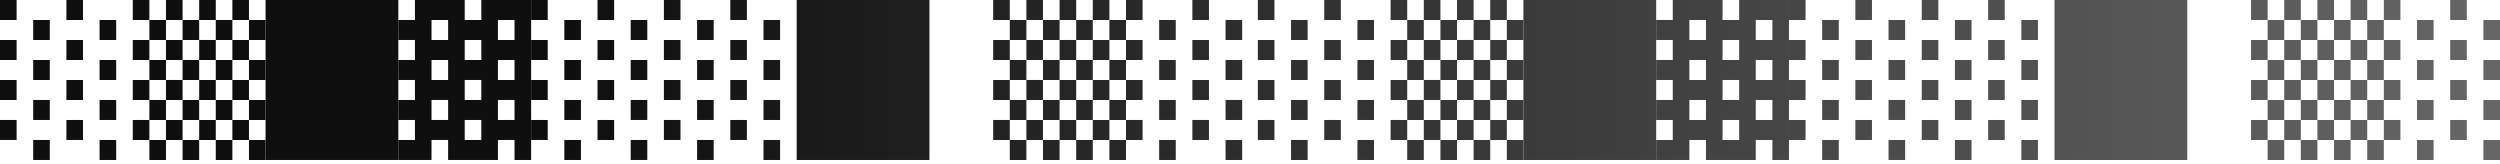
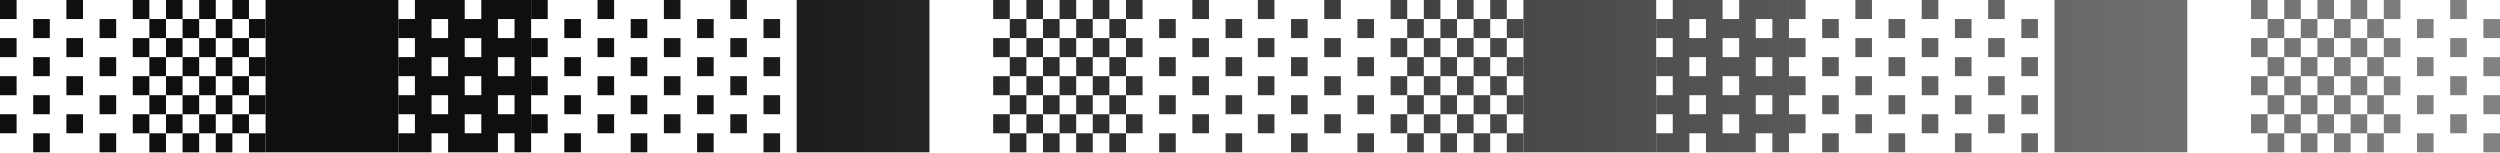
- <svg xmlns="http://www.w3.org/2000/svg" width="797" height="52" viewBox="0 0 797 52" fill="none">
-   <path d="M0 0H5.292V6.376H0V0ZM0 12.752H5.292V19.129H0V12.752ZM0 25.505H5.292V31.881H0V25.505ZM0 38.248H5.292V44.624H0V38.248ZM10.584 6.376H15.876V12.752H10.584V6.376ZM10.584 19.129H15.876V25.505H10.584V19.129ZM10.584 31.871H15.876V38.248H10.584V31.871ZM10.584 44.624H15.876V51H10.584V44.624ZM21.168 0H26.46V6.376H21.168V0ZM21.168 12.752H26.46V19.129H21.168V12.752ZM21.168 25.505H26.46V31.881H21.168V25.505ZM21.168 38.248H26.46V44.624H21.168V38.248ZM31.744 6.376H37.036V12.752H31.744V6.376ZM31.744 19.129H37.036V25.505H31.744V19.129ZM31.744 31.871H37.036V38.248H31.744V31.871ZM31.744 44.624H37.036V51H31.744V44.624Z" fill="url(#paint0_linear_2_6136)" />
-   <path d="M42.328 38.248H47.62V31.871H52.913V25.495H58.205V19.119H63.497V12.743H68.789V6.366H74.081V0H79.373V6.376H84.665V12.752H79.373V6.376H74.081V12.752H79.373V19.129H84.665V25.505H79.373V19.129H74.081V12.752H68.789V19.129H74.081V25.505H79.373V31.881H84.665V38.257H79.373V31.881H74.081V25.505H68.789V19.129H63.497V25.505H68.789V31.881H74.081V38.257H79.373V44.634H84.665V51.01H79.373V44.634H74.081V38.257H68.789V31.881H63.497V25.505H58.205V31.881H63.497V38.257H68.789V44.634H74.081V51.01H68.789V44.634H63.497V38.257H58.205V31.881H52.913V38.257H58.205V44.634H63.497V51.01H58.205V44.634H52.913V38.257H47.62V44.634H52.913V51.01H47.62V44.634H42.328V38.248ZM42.328 25.505H47.62V19.129H52.913V12.752H58.205V6.376H63.497V0H68.789V6.376H63.497V12.752H58.205V19.129H52.913V25.505H47.62V31.881H42.328V25.505ZM42.328 12.752H47.62V6.376H52.913V0H58.205V6.376H52.913V12.752H47.62V19.129H42.328V12.752ZM42.328 0H47.62V6.376H42.328V0Z" fill="url(#paint1_linear_2_6136)" />
-   <path d="M84.665 0H126.993V51H84.665V0Z" fill="url(#paint2_linear_2_6136)" />
-   <path d="M169.322 51H164.03V44.624H158.737V51H142.861V44.624H137.569V51H126.985V44.624H132.277V38.248H126.985V31.871H132.277V25.495H126.985V19.119H132.277V12.743H126.985V6.366H132.277V0H148.153V6.376H153.445V0H169.322V51ZM142.861 12.752V6.376H137.569V12.752H142.861ZM142.861 25.505V19.129H137.569V25.505H142.861ZM142.861 38.248V31.871H137.569V38.248H142.861ZM153.445 19.129V12.752H148.153V19.129H153.445ZM153.445 31.871V25.495H148.153V31.871H153.445ZM153.445 44.624V38.248H148.153V44.624H153.445ZM164.03 12.752V6.376H158.737V12.752H164.03ZM164.03 25.505V19.129H158.737V25.505H164.03ZM164.03 38.248V31.871H158.737V38.248H164.03Z" fill="url(#paint3_linear_2_6136)" />
-   <path d="M169.322 0H174.614V6.376H169.322V0ZM169.322 12.752H174.614V19.129H169.322V12.752ZM169.322 25.505H174.614V31.881H169.322V25.505ZM169.322 38.248H174.614V44.624H169.322V38.248ZM179.906 6.376H185.198V12.752H179.906V6.376ZM179.906 19.129H185.198V25.505H179.906V19.129ZM179.906 31.871H185.198V38.248H179.906V31.871ZM179.906 44.624H185.198V51H179.906V44.624ZM190.49 0H195.782V6.376H190.49V0ZM190.49 12.752H195.782V19.129H190.49V12.752ZM190.49 25.505H195.782V31.881H190.49V25.505ZM190.49 38.248H195.782V44.624H190.49V38.248ZM201.066 6.376H206.358V12.752H201.066V6.376ZM201.066 19.129H206.358V25.505H201.066V19.129ZM201.066 31.871H206.358V38.248H201.066V31.871ZM201.066 44.624H206.358V51H201.066V44.624Z" fill="url(#paint4_linear_2_6136)" />
-   <path d="M211.65 0H216.942V6.376H211.65V0ZM211.65 12.752H216.942V19.129H211.65V12.752ZM211.65 25.505H216.942V31.881H211.65V25.505ZM211.65 38.248H216.942V44.624H211.65V38.248ZM222.234 6.376H227.526V12.752H222.234V6.376ZM222.234 19.129H227.526V25.505H222.234V19.129ZM222.234 31.871H227.526V38.248H222.234V31.871ZM222.234 44.624H227.526V51H222.234V44.624ZM232.818 0H238.11V6.376H232.818V0ZM232.818 12.752H238.11V19.129H232.818V12.752ZM232.818 25.505H238.11V31.881H232.818V25.505ZM232.818 38.248H238.11V44.624H232.818V38.248ZM243.402 6.376H248.694V12.752H243.402V6.376ZM243.402 19.129H248.694V25.505H243.402V19.129ZM243.402 31.871H248.694V38.248H243.402V31.871ZM243.402 44.624H248.694V51H243.402V44.624Z" fill="url(#paint5_linear_2_6136)" />
-   <path d="M253.978 0H296.307V51H253.978V0Z" fill="url(#paint6_linear_2_6136)" />
-   <path d="M316.627 38.248H321.919V31.871H327.211V25.495H332.503V19.119H337.795V12.743H343.088V6.366H348.38V0H353.672V6.376H358.964V12.752H353.672V6.376H348.38V12.752H353.672V19.129H358.964V25.505H353.672V19.129H348.38V12.752H343.088V19.129H348.38V25.505H353.672V31.881H358.964V38.257H353.672V31.881H348.38V25.505H343.088V19.129H337.795V25.505H343.088V31.881H348.38V38.257H353.672V44.634H358.964V51.01H353.672V44.634H348.38V38.257H343.088V31.881H337.795V25.505H332.503V31.881H337.795V38.257H343.088V44.634H348.38V51.01H343.088V44.634H337.795V38.257H332.503V31.881H327.211V38.257H332.503V44.634H337.795V51.01H332.503V44.634H327.211V38.257H321.919V44.634H327.211V51.01H321.919V44.634H316.627V38.248ZM316.627 25.505H321.919V19.129H327.211V12.752H332.503V6.376H337.795V0H343.088V6.376H337.795V12.752H332.503V19.129H327.211V25.505H321.919V31.881H316.627V25.505ZM316.627 12.752H321.919V6.376H327.211V0H332.503V6.376H327.211V12.752H321.919V19.129H316.627V12.752ZM316.627 0H321.919V6.376H316.627V0Z" fill="url(#paint7_linear_2_6136)" />
-   <path d="M358.964 0H364.256V6.376H358.964L358.964 0ZM358.964 12.752H364.256V19.129H358.964V12.752ZM358.964 25.505H364.256V31.881H358.964V25.505ZM358.964 38.248H364.256V44.624H358.964V38.248ZM369.54 6.376H374.832V12.752H369.54V6.376ZM369.54 19.129H374.832V25.505H369.54V19.129ZM369.54 31.871H374.832V38.248H369.54V31.871ZM369.54 44.624H374.832V51H369.54V44.624ZM380.124 0H385.416V6.376H380.124V0ZM380.124 12.752H385.416V19.129H380.124V12.752ZM380.124 25.505H385.416V31.881H380.124V25.505ZM380.124 38.248H385.416V44.624H380.124V38.248ZM390.708 6.376H396V12.752H390.708V6.376ZM390.708 19.129H396V25.505H390.708V19.129ZM390.708 31.871H396V38.248H390.708V31.871ZM390.708 44.624H396V51H390.708V44.624Z" fill="url(#paint8_linear_2_6136)" />
-   <path d="M401 0H406.292V6.376H401V0ZM401 12.752H406.292V19.129H401V12.752ZM401 25.505H406.292V31.881H401V25.505ZM401 38.248H406.292V44.624H401V38.248ZM411.584 6.376H416.876V12.752H411.584V6.376ZM411.584 19.129H416.876V25.505H411.584V19.129ZM411.584 31.871H416.876V38.248H411.584V31.871ZM411.584 44.624H416.876V51H411.584V44.624ZM422.168 0H427.46V6.376H422.168V0ZM422.168 12.752H427.46V19.129H422.168V12.752ZM422.168 25.505H427.46V31.881H422.168V25.505ZM422.168 38.248H427.46V44.624H422.168V38.248ZM432.744 6.376H438.036V12.752H432.744V6.376ZM432.744 19.129H438.036V25.505H432.744V19.129ZM432.744 31.871H438.036V38.248H432.744V31.871ZM432.744 44.624H438.036V51H432.744V44.624Z" fill="url(#paint9_linear_2_6136)" />
-   <path d="M443.328 38.248H448.62V31.871H453.912V25.495H459.205V19.119H464.497V12.743H469.789V6.366H475.081V0H480.373V6.376H485.665V12.752H480.373V6.376H475.081V12.752H480.373V19.129H485.665V25.505H480.373V19.129H475.081V12.752H469.789V19.129H475.081V25.505H480.373V31.881H485.665V38.257H480.373V31.881H475.081V25.505H469.789V19.129H464.497V25.505H469.789V31.881H475.081V38.257H480.373V44.634H485.665V51.01H480.373V44.634H475.081V38.257H469.789V31.881H464.497V25.505H459.205V31.881H464.497V38.257H469.789V44.634H475.081V51.01H469.789V44.634H464.497V38.257H459.205V31.881H453.912V38.257H459.205V44.634H464.497V51.01H459.205V44.634H453.912V38.257H448.62V44.634H453.912V51.01H448.62V44.634H443.328V38.248ZM443.328 25.505H448.62V19.129H453.912V12.752H459.205V6.376H464.497V0H469.789V6.376H464.497V12.752H459.205V19.129H453.912V25.505H448.62V31.881H443.328V25.505ZM443.328 12.752H448.62V6.376H453.912V0H459.205V6.376H453.912V12.752H448.62V19.129H443.328V12.752ZM443.328 0H448.62V6.376H443.328V0Z" fill="url(#paint10_linear_2_6136)" />
-   <path d="M485.665 0H527.993V51H485.665V0Z" fill="url(#paint11_linear_2_6136)" />
-   <path d="M570.322 51H565.03V44.624H559.737V51H543.861V44.624H538.569V51H527.985V44.624H533.277V38.248H527.985V31.871H533.277V25.495H527.985V19.119H533.277V12.743H527.985V6.366H533.277V0H549.153V6.376H554.445V0H570.322V51ZM543.861 12.752V6.376H538.569V12.752H543.861ZM543.861 25.505V19.129H538.569V25.505H543.861ZM543.861 38.248V31.871H538.569V38.248H543.861ZM554.445 19.129V12.752H549.153V19.129H554.445ZM554.445 31.871V25.495H549.153V31.871H554.445ZM554.445 44.624V38.248H549.153V44.624H554.445ZM565.03 12.752V6.376H559.737V12.752H565.03ZM565.03 25.505V19.129H559.737V25.505H565.03ZM565.03 38.248V31.871H559.737V38.248H565.03Z" fill="url(#paint12_linear_2_6136)" />
-   <path d="M570.322 0H575.614V6.376H570.322V0ZM570.322 12.752H575.614V19.129H570.322V12.752ZM570.322 25.505H575.614V31.881H570.322V25.505ZM570.322 38.248H575.614V44.624H570.322V38.248ZM580.906 6.376H586.198V12.752H580.906V6.376ZM580.906 19.129H586.198V25.505H580.906V19.129ZM580.906 31.871H586.198V38.248H580.906V31.871ZM580.906 44.624H586.198V51H580.906V44.624ZM591.49 0H596.782V6.376H591.49V0ZM591.49 12.752H596.782V19.129H591.49V12.752ZM591.49 25.505H596.782V31.881H591.49V25.505ZM591.49 38.248H596.782V44.624H591.49V38.248ZM602.066 6.376H607.358V12.752H602.066V6.376ZM602.066 19.129H607.358V25.505H602.066V19.129ZM602.066 31.871H607.358V38.248H602.066V31.871ZM602.066 44.624H607.358V51H602.066V44.624Z" fill="url(#paint13_linear_2_6136)" />
-   <path d="M612.65 0H617.942V6.376H612.65V0ZM612.65 12.752H617.942V19.129H612.65V12.752ZM612.65 25.505H617.942V31.881H612.65V25.505ZM612.65 38.248H617.942V44.624H612.65V38.248ZM623.234 6.376H628.526V12.752H623.234V6.376ZM623.234 19.129H628.526V25.505H623.234V19.129ZM623.234 31.871H628.526V38.248H623.234V31.871ZM623.234 44.624H628.526V51H623.234V44.624ZM633.818 0H639.11V6.376H633.818V0ZM633.818 12.752H639.11V19.129H633.818V12.752ZM633.818 25.505H639.11V31.881H633.818V25.505ZM633.818 38.248H639.11V44.624H633.818V38.248ZM644.402 6.376H649.694V12.752H644.402V6.376ZM644.402 19.129H649.694V25.505H644.402V19.129ZM644.402 31.871H649.694V38.248H644.402V31.871ZM644.402 44.624H649.694V51H644.402V44.624Z" fill="url(#paint14_linear_2_6136)" />
-   <path d="M654.978 0H697.307V51H654.978V0Z" fill="url(#paint15_linear_2_6136)" />
-   <path d="M717.627 38.248H722.919V31.871H728.211V25.495H733.503V19.119H738.795V12.743H744.088V6.366H749.38V0H754.672V6.376H759.964V12.752H754.672V6.376H749.38V12.752H754.672V19.129H759.964V25.505H754.672V19.129H749.38V12.752H744.088V19.129H749.38V25.505H754.672V31.881H759.964V38.257H754.672V31.881H749.38V25.505H744.088V19.129H738.795V25.505H744.088V31.881H749.38V38.257H754.672V44.634H759.964V51.01H754.672V44.634H749.38V38.257H744.088V31.881H738.795V25.505H733.503V31.881H738.795V38.257H744.088V44.634H749.38V51.01H744.088V44.634H738.795V38.257H733.503V31.881H728.211V38.257H733.503V44.634H738.795V51.01H733.503V44.634H728.211V38.257H722.919V44.634H728.211V51.01H722.919V44.634H717.627V38.248ZM717.627 25.505H722.919V19.129H728.211V12.752H733.503V6.376H738.795V0H744.088V6.376H738.795V12.752H733.503V19.129H728.211V25.505H722.919V31.881H717.627V25.505ZM717.627 12.752H722.919V6.376H728.211V0H733.503V6.376H728.211V12.752H722.919V19.129H717.627V12.752ZM717.627 0H722.919V6.376H717.627V0Z" fill="url(#paint16_linear_2_6136)" />
-   <path d="M759.964 0H765.256V6.376H759.964V0ZM759.964 12.752H765.256V19.129H759.964V12.752ZM759.964 25.505H765.256V31.881H759.964V25.505ZM759.964 38.248H765.256V44.624H759.964V38.248ZM770.54 6.376H775.832V12.752H770.54V6.376ZM770.54 19.129H775.832V25.505H770.54V19.129ZM770.54 31.871H775.832V38.248H770.54V31.871ZM770.54 44.624H775.832V51H770.54V44.624ZM781.124 0H786.416V6.376H781.124V0ZM781.124 12.752H786.416V19.129H781.124V12.752ZM781.124 25.505H786.416V31.881H781.124V25.505ZM781.124 38.248H786.416V44.624H781.124V38.248ZM791.708 6.376H797V12.752H791.708V6.376ZM791.708 19.129H797V25.505H791.708V19.129ZM791.708 31.871H797V38.248H791.708V31.871ZM791.708 44.624H797V51H791.708V44.624Z" fill="url(#paint17_linear_2_6136)" />
+ <svg xmlns="http://www.w3.org/2000/svg" width="1280" height="78" viewBox="0 0 1280 78" fill="none">
+   <path d="M0 0H8.499V9.75H0V0ZM0 19.5H8.499V29.25H0V19.5ZM0 39H8.499V48.75H0V39ZM0 58.485H8.499V68.235H0V58.485ZM16.998 9.75H25.498V19.5H16.998V9.75ZM16.998 29.25H25.498V39H16.998V29.25ZM16.998 48.735H25.498V58.485H16.998V48.735ZM16.998 68.235H25.498V77.985H16.998V68.235ZM33.997 0H42.496V9.75H33.997V0ZM33.997 19.5H42.496V29.25H33.997V19.5ZM33.997 39H42.496V48.75H33.997V39ZM33.997 58.485H42.496V68.235H33.997V58.485ZM50.982 9.75H59.481V19.5H50.982V9.75ZM50.982 29.25H59.481V39H50.982V29.25ZM50.982 48.735H59.481V58.485H50.982V48.735ZM50.982 68.235H59.481V77.985H50.982V68.235Z" fill="url(#paint0_linear_2_6136)" />
+   <path d="M67.98 58.485H76.48V48.735H84.979V38.985H93.478V29.235H101.977V19.485H110.476V9.735H118.975V0H127.475V9.75H135.974V19.5H127.475V9.75H118.975V19.5H127.475V29.25H135.974V39H127.475V29.25H118.975V19.5H110.476V29.25H118.975V39H127.475V48.75H135.974V58.5H127.475V48.75H118.975V39H110.476V29.25H101.977V39H110.476V48.75H118.975V58.5H127.475V68.25H135.974V78H127.475V68.25H118.975V58.5H110.476V48.75H101.977V39H93.478V48.75H101.977V58.5H110.476V68.25H118.975V78H110.476V68.25H101.977V58.5H93.478V48.75H84.979V58.5H93.478V68.25H101.977V78H93.478V68.25H84.979V58.5H76.48V68.25H84.979V78H76.48V68.25H67.98V58.485ZM67.98 39H76.48V29.25H84.979V19.5H93.478V9.75H101.977V0H110.476V9.75H101.977V19.5H93.478V29.25H84.979V39H76.48V48.75H67.98V39ZM67.98 19.5H76.48V9.75H84.979V0H93.478V9.75H84.979V19.5H76.48V29.25H67.98V19.5ZM67.98 0H76.48V9.75H67.98V0Z" fill="url(#paint1_linear_2_6136)" />
+   <path d="M135.974 0H203.954V77.985H135.974V0Z" fill="url(#paint2_linear_2_6136)" />
+   <path d="M271.934 77.985H263.435V68.235H254.936V77.985H229.438V68.235H220.939V77.985H203.941V68.235H212.44V58.485H203.941V48.735H212.44V38.985H203.941V29.235H212.44V19.485H203.941V9.735H212.44V0H237.938V9.75H246.437V0H271.934V77.985ZM229.438 19.5V9.75H220.939V19.5H229.438ZM229.438 39V29.25H220.939V39H229.438ZM229.438 58.485V48.735H220.939V58.485H229.438ZM246.437 29.25V19.5H237.938V29.25H246.437ZM246.437 48.735V38.985H237.938V48.735H246.437ZM246.437 68.235V58.485H237.938V68.235H246.437ZM263.435 19.5V9.75H254.936V19.5H263.435ZM263.435 39V29.25H254.936V39H263.435ZM263.435 58.485V48.735H254.936V58.485H263.435Z" fill="url(#paint3_linear_2_6136)" />
+   <path d="M271.934 0H280.434V9.75H271.934V0ZM271.934 19.5H280.434V29.25H271.934V19.5ZM271.934 39H280.434V48.75H271.934V39ZM271.934 58.485H280.434V68.235H271.934V58.485ZM288.933 9.75H297.432V19.5H288.933V9.75ZM288.933 29.25H297.432V39H288.933V29.25ZM288.933 48.735H297.432V58.485H288.933V48.735ZM288.933 68.235H297.432V77.985H288.933V68.235ZM305.931 0H314.43V9.75H305.931V0ZM305.931 19.5H314.43V29.25H305.931V19.5ZM305.931 39H314.43V48.75H305.931V39ZM305.931 58.485H314.43V68.235H305.931V58.485ZM322.916 9.75H331.415V19.5H322.916V9.75ZM322.916 29.25H331.415V39H322.916V29.25ZM322.916 48.735H331.415V58.485H322.916V48.735ZM322.916 68.235H331.415V77.985H322.916V68.235Z" fill="url(#paint4_linear_2_6136)" />
+   <path d="M339.915 0H348.414V9.75H339.915V0ZM339.915 19.5H348.414V29.25H339.915V19.5ZM339.915 39H348.414V48.75H339.915V39ZM339.915 58.485H348.414V68.235H339.915V58.485ZM356.913 9.75H365.412V19.5H356.913V9.75ZM356.913 29.25H365.412V39H356.913V29.25ZM356.913 48.735H365.412V58.485H356.913V48.735ZM356.913 68.235H365.412V77.985H356.913V68.235ZM373.911 0H382.41V9.75H373.911V0ZM373.911 19.5H382.41V29.25H373.911V19.5ZM373.911 39H382.41V48.75H373.911V39ZM373.911 58.485H382.41V68.235H373.911V58.485ZM390.91 9.75H399.409V19.5H390.91V9.75ZM390.91 29.25H399.409V39H390.91V29.25ZM390.91 48.735H399.409V58.485H390.91V48.735ZM390.91 68.235H399.409V77.985H390.91V68.235Z" fill="url(#paint5_linear_2_6136)" />
+   <path d="M407.895 0H475.875V77.985H407.895V0Z" fill="url(#paint6_linear_2_6136)" />
+   <path d="M508.51 58.485H517.01V48.735H525.509V38.985H534.008V29.235H542.507V19.485H551.006V9.735H559.505V0H568.005V9.75H576.504V19.5H568.005V9.75H559.505V19.5H568.005V29.25H576.504V39H568.005V29.25H559.505V19.5H551.006V29.25H559.505V39H568.005V48.75H576.504V58.5H568.005V48.75H559.505V39H551.006V29.25H542.507V39H551.006V48.75H559.505V58.5H568.005V68.25H576.504V78H568.005V68.25H559.505V58.5H551.006V48.75H542.507V39H534.008V48.75H542.507V58.5H551.006V68.25H559.505V78H551.006V68.25H542.507V58.5H534.008V48.75H525.509V58.5H534.008V68.25H542.507V78H534.008V68.25H525.509V58.5H517.01V68.25H525.509V78H517.01V68.25H508.51V58.485ZM508.51 39H517.01V29.25H525.509V19.5H534.008V9.75H542.507V0H551.006V9.75H542.507V19.5H534.008V29.25H525.509V39H517.01V48.75H508.51V39ZM508.51 19.5H517.01V9.75H525.509V0H534.008V9.75H525.509V19.5H517.01V29.25H508.51V19.5ZM508.51 0H517.01V9.75H508.51V0Z" fill="url(#paint7_linear_2_6136)" />
+   <path d="M576.504 0H585.003V9.75H576.504L576.504 0ZM576.504 19.5H585.003V29.25H576.504V19.5ZM576.504 39H585.003V48.75H576.504V39ZM576.504 58.485H585.003V68.235H576.504V58.485ZM593.489 9.75H601.988V19.5H593.489V9.75ZM593.489 29.25H601.988V39H593.489V29.25ZM593.489 48.735H601.988V58.485H593.489V48.735ZM593.489 68.235H601.988V77.985H593.489V68.235ZM610.487 0H618.987V9.75H610.487V0ZM610.487 19.5H618.987V29.25H610.487V19.5ZM610.487 39H618.987V48.75H610.487V39ZM610.487 58.485H618.987V68.235H610.487V58.485ZM627.486 9.75H635.985V19.5H627.486V9.75ZM627.486 29.25H635.985V39H627.486V29.25ZM627.486 48.735H635.985V58.485H627.486V48.735ZM627.486 68.235H635.985V77.985H627.486V68.235Z" fill="url(#paint8_linear_2_6136)" />
+   <path d="M644.015 0H652.514V9.75H644.015V0ZM644.015 19.5H652.514V29.25H644.015V19.5ZM644.015 39H652.514V48.75H644.015V39ZM644.015 58.485H652.514V68.235H644.015V58.485ZM661.013 9.75H669.513V19.5H661.013V9.75ZM661.013 29.25H669.513V39H661.013V29.25ZM661.013 48.735H669.513V58.485H661.013V48.735ZM661.013 68.235H669.513V77.985H661.013V68.235ZM678.012 0H686.511V9.75H678.012V0ZM678.012 19.5H686.511V29.25H678.012V19.5ZM678.012 39H686.511V48.75H678.012V39ZM678.012 58.485H686.511V68.235H678.012V58.485ZM694.997 9.75H703.496V19.5H694.997V9.75ZM694.997 29.25H703.496V39H694.997V29.25ZM694.997 48.735H703.496V58.485H694.997V48.735ZM694.997 68.235H703.496V77.985H694.997V68.235Z" fill="url(#paint9_linear_2_6136)" />
+   <path d="M711.995 58.485H720.495V48.735H728.994V38.985H737.493V29.235H745.992V19.485H754.491V9.735H762.99V0H771.49V9.75H779.989V19.5H771.49V9.75H762.99V19.5H771.49V29.25H779.989V39H771.49V29.25H762.99V19.5H754.491V29.25H762.99V39H771.49V48.75H779.989V58.5H771.49V48.75H762.99V39H754.491V29.25H745.992V39H754.491V48.75H762.99V58.5H771.49V68.25H779.989V78H771.49V68.25H762.99V58.5H754.491V48.75H745.992V39H737.493V48.75H745.992V58.5H754.491V68.25H762.99V78H754.491V68.25H745.992V58.5H737.493V48.75H728.994V58.5H737.493V68.25H745.992V78H737.493V68.25H728.994V58.5H720.495V68.25H728.994V78H720.495V68.25H711.995V58.485ZM711.995 39H720.495V29.25H728.994V19.5H737.493V9.75H745.992V0H754.491V9.75H745.992V19.5H737.493V29.25H728.994V39H720.495V48.75H711.995V39ZM711.995 19.5H720.495V9.75H728.994V0H737.493V9.75H728.994V19.5H720.495V29.25H711.995V19.5ZM711.995 0H720.495V9.75H711.995V0Z" fill="url(#paint10_linear_2_6136)" />
+   <path d="M779.989 0H847.969V77.985H779.989V0Z" fill="url(#paint11_linear_2_6136)" />
+   <path d="M915.949 77.985H907.45V68.235H898.951V77.985H873.453V68.235H864.954V77.985H847.956V68.235H856.455V58.485H847.956V48.735H856.455V38.985H847.956V29.235H856.455V19.485H847.956V9.735H856.455V0H881.953V9.75H890.452V0H915.949V77.985ZM873.453 19.5V9.75H864.954V19.5H873.453ZM873.453 39V29.25H864.954V39H873.453ZM873.453 58.485V48.735H864.954V58.485H873.453ZM890.452 29.25V19.5H881.953V29.25H890.452ZM890.452 48.735V38.985H881.953V48.735H890.452ZM890.452 68.235V58.485H881.953V68.235H890.452ZM907.45 19.5V9.75H898.951V19.5H907.45ZM907.45 39V29.25H898.951V39H907.45ZM907.45 58.485V48.735H898.951V58.485H907.45Z" fill="url(#paint12_linear_2_6136)" />
+   <path d="M915.949 0H924.449V9.75H915.949V0ZM915.949 19.5H924.449V29.25H915.949V19.5ZM915.949 39H924.449V48.75H915.949V39ZM915.949 58.485H924.449V68.235H915.949V58.485ZM932.948 9.75H941.447V19.5H932.948V9.75ZM932.948 29.25H941.447V39H932.948V29.25ZM932.948 48.735H941.447V58.485H932.948V48.735ZM932.948 68.235H941.447V77.985H932.948V68.235ZM949.946 0H958.445V9.75H949.946V0ZM949.946 19.5H958.445V29.25H949.946V19.5ZM949.946 39H958.445V48.75H949.946V39ZM949.946 58.485H958.445V68.235H949.946V58.485ZM966.931 9.75H975.43V19.5H966.931V9.75ZM966.931 29.25H975.43V39H966.931V29.25ZM966.931 48.735H975.43V58.485H966.931V48.735ZM966.931 68.235H975.43V77.985H966.931V68.235Z" fill="url(#paint13_linear_2_6136)" />
+   <path d="M983.93 0H992.429V9.75H983.93V0ZM983.93 19.5H992.429V29.25H983.93V19.5ZM983.93 39H992.429V48.75H983.93V39ZM983.93 58.485H992.429V68.235H983.93V58.485ZM1000.93 9.75H1009.43V19.5H1000.93V9.75ZM1000.93 29.25H1009.43V39H1000.93V29.25ZM1000.93 48.735H1009.43V58.485H1000.93V48.735ZM1000.93 68.235H1009.43V77.985H1000.93V68.235ZM1017.93 0H1026.43V9.75H1017.93V0ZM1017.93 19.5H1026.43V29.25H1017.93V19.5ZM1017.93 39H1026.43V48.75H1017.93V39ZM1017.93 58.485H1026.43V68.235H1017.93V58.485ZM1034.92 9.75H1043.42V19.5H1034.92V9.75ZM1034.92 29.25H1043.42V39H1034.92V29.25ZM1034.92 48.735H1043.42V58.485H1034.92V48.735ZM1034.92 68.235H1043.42V77.985H1034.92V68.235Z" fill="url(#paint14_linear_2_6136)" />
+   <path d="M1051.91 0H1119.89V77.985H1051.91V0Z" fill="url(#paint15_linear_2_6136)" />
+   <path d="M1152.53 58.485H1161.02V48.735H1169.52V38.985H1178.02V29.235H1186.52V19.485H1195.02V9.735H1203.52V0H1212.02V9.75H1220.52V19.5H1212.02V9.75H1203.52V19.5H1212.02V29.25H1220.52V39H1212.02V29.25H1203.52V19.5H1195.02V29.25H1203.52V39H1212.02V48.75H1220.52V58.5H1212.02V48.75H1203.52V39H1195.02V29.25H1186.52V39H1195.02V48.75H1203.52V58.5H1212.02V68.25H1220.52V78H1212.02V68.25H1203.52V58.5H1195.02V48.75H1186.52V39H1178.02V48.75H1186.52V58.5H1195.02V68.25H1203.52V78H1195.02V68.25H1186.52V58.5H1178.02V48.75H1169.52V58.5H1178.02V68.25H1186.52V78H1178.02V68.25H1169.52V58.5H1161.02V68.25H1169.52V78H1161.02V68.25H1152.53V58.485ZM1152.53 39H1161.02V29.25H1169.52V19.5H1178.02V9.75H1186.52V0H1195.02V9.75H1186.52V19.5H1178.02V29.25H1169.52V39H1161.02V48.75H1152.53V39ZM1152.53 19.5H1161.02V9.75H1169.52V0H1178.02V9.75H1169.52V19.5H1161.02V29.25H1152.53V19.5ZM1152.53 0H1161.02V9.75H1152.53V0Z" fill="url(#paint16_linear_2_6136)" />
+   <path d="M1220.52 0H1229.02V9.75H1220.52V0ZM1220.52 19.5H1229.02V29.25H1220.52V19.5ZM1220.52 39H1229.02V48.75H1220.52V39ZM1220.52 58.485H1229.02V68.235H1220.52V58.485ZM1237.5 9.75H1246V19.5H1237.5V9.75ZM1237.5 29.25H1246V39H1237.5V29.25ZM1237.5 48.735H1246V58.485H1237.5V48.735ZM1237.5 68.235H1246V77.985H1237.5V68.235ZM1254.5 0H1263V9.75H1254.5V0ZM1254.5 19.5H1263V29.25H1254.5V19.5ZM1254.5 39H1263V48.75H1254.5V39ZM1254.5 58.485H1263V68.235H1254.5V58.485ZM1271.5 9.75H1280V19.5H1271.5V9.75ZM1271.5 29.25H1280V39H1271.5V29.25ZM1271.5 48.735H1280V58.485H1271.5V48.735ZM1271.5 68.235H1280V77.985H1271.5V68.235Z" fill="url(#paint17_linear_2_6136)" />
  <defs>
-     <linearGradient id="paint0_linear_2_6136" x1="0" y1="25.505" x2="797" y2="25.505" gradientUnits="userSpaceOnUse">
+     <linearGradient id="paint0_linear_2_6136" x1="0" y1="39" x2="1280" y2="39" gradientUnits="userSpaceOnUse">
      <stop offset="0.226" stop-color="#0F0F0F" />
-       <stop offset="1" stop-color="#666666" />
+       <stop offset="1" stop-color="#828282" />
    </linearGradient>
-     <linearGradient id="paint1_linear_2_6136" x1="0" y1="25.505" x2="797" y2="25.505" gradientUnits="userSpaceOnUse">
+     <linearGradient id="paint1_linear_2_6136" x1="0" y1="39" x2="1280" y2="39" gradientUnits="userSpaceOnUse">
      <stop offset="0.226" stop-color="#0F0F0F" />
-       <stop offset="1" stop-color="#666666" />
+       <stop offset="1" stop-color="#828282" />
    </linearGradient>
-     <linearGradient id="paint2_linear_2_6136" x1="0" y1="25.505" x2="797" y2="25.505" gradientUnits="userSpaceOnUse">
+     <linearGradient id="paint2_linear_2_6136" x1="0" y1="39" x2="1280" y2="39" gradientUnits="userSpaceOnUse">
      <stop offset="0.226" stop-color="#0F0F0F" />
-       <stop offset="1" stop-color="#666666" />
+       <stop offset="1" stop-color="#828282" />
    </linearGradient>
-     <linearGradient id="paint3_linear_2_6136" x1="0" y1="25.505" x2="797" y2="25.505" gradientUnits="userSpaceOnUse">
+     <linearGradient id="paint3_linear_2_6136" x1="0" y1="39" x2="1280" y2="39" gradientUnits="userSpaceOnUse">
      <stop offset="0.226" stop-color="#0F0F0F" />
-       <stop offset="1" stop-color="#666666" />
+       <stop offset="1" stop-color="#828282" />
    </linearGradient>
-     <linearGradient id="paint4_linear_2_6136" x1="0" y1="25.505" x2="797" y2="25.505" gradientUnits="userSpaceOnUse">
+     <linearGradient id="paint4_linear_2_6136" x1="0" y1="39" x2="1280" y2="39" gradientUnits="userSpaceOnUse">
      <stop offset="0.226" stop-color="#0F0F0F" />
-       <stop offset="1" stop-color="#666666" />
+       <stop offset="1" stop-color="#828282" />
    </linearGradient>
-     <linearGradient id="paint5_linear_2_6136" x1="0" y1="25.505" x2="797" y2="25.505" gradientUnits="userSpaceOnUse">
+     <linearGradient id="paint5_linear_2_6136" x1="0" y1="39" x2="1280" y2="39" gradientUnits="userSpaceOnUse">
      <stop offset="0.226" stop-color="#0F0F0F" />
-       <stop offset="1" stop-color="#666666" />
+       <stop offset="1" stop-color="#828282" />
    </linearGradient>
-     <linearGradient id="paint6_linear_2_6136" x1="0" y1="25.505" x2="797" y2="25.505" gradientUnits="userSpaceOnUse">
+     <linearGradient id="paint6_linear_2_6136" x1="0" y1="39" x2="1280" y2="39" gradientUnits="userSpaceOnUse">
      <stop offset="0.226" stop-color="#0F0F0F" />
-       <stop offset="1" stop-color="#666666" />
+       <stop offset="1" stop-color="#828282" />
    </linearGradient>
-     <linearGradient id="paint7_linear_2_6136" x1="0" y1="25.505" x2="797" y2="25.505" gradientUnits="userSpaceOnUse">
+     <linearGradient id="paint7_linear_2_6136" x1="0" y1="39" x2="1280" y2="39" gradientUnits="userSpaceOnUse">
      <stop offset="0.226" stop-color="#0F0F0F" />
-       <stop offset="1" stop-color="#666666" />
+       <stop offset="1" stop-color="#828282" />
    </linearGradient>
-     <linearGradient id="paint8_linear_2_6136" x1="0" y1="25.505" x2="797" y2="25.505" gradientUnits="userSpaceOnUse">
+     <linearGradient id="paint8_linear_2_6136" x1="0" y1="39" x2="1280" y2="39" gradientUnits="userSpaceOnUse">
      <stop offset="0.226" stop-color="#0F0F0F" />
-       <stop offset="1" stop-color="#666666" />
+       <stop offset="1" stop-color="#828282" />
    </linearGradient>
-     <linearGradient id="paint9_linear_2_6136" x1="0" y1="25.505" x2="797" y2="25.505" gradientUnits="userSpaceOnUse">
+     <linearGradient id="paint9_linear_2_6136" x1="0" y1="39" x2="1280" y2="39" gradientUnits="userSpaceOnUse">
      <stop offset="0.226" stop-color="#0F0F0F" />
-       <stop offset="1" stop-color="#666666" />
+       <stop offset="1" stop-color="#828282" />
    </linearGradient>
-     <linearGradient id="paint10_linear_2_6136" x1="0" y1="25.505" x2="797" y2="25.505" gradientUnits="userSpaceOnUse">
+     <linearGradient id="paint10_linear_2_6136" x1="0" y1="39" x2="1280" y2="39" gradientUnits="userSpaceOnUse">
      <stop offset="0.226" stop-color="#0F0F0F" />
-       <stop offset="1" stop-color="#666666" />
+       <stop offset="1" stop-color="#828282" />
    </linearGradient>
-     <linearGradient id="paint11_linear_2_6136" x1="0" y1="25.505" x2="797" y2="25.505" gradientUnits="userSpaceOnUse">
+     <linearGradient id="paint11_linear_2_6136" x1="0" y1="39" x2="1280" y2="39" gradientUnits="userSpaceOnUse">
      <stop offset="0.226" stop-color="#0F0F0F" />
-       <stop offset="1" stop-color="#666666" />
+       <stop offset="1" stop-color="#828282" />
    </linearGradient>
-     <linearGradient id="paint12_linear_2_6136" x1="0" y1="25.505" x2="797" y2="25.505" gradientUnits="userSpaceOnUse">
+     <linearGradient id="paint12_linear_2_6136" x1="0" y1="39" x2="1280" y2="39" gradientUnits="userSpaceOnUse">
      <stop offset="0.226" stop-color="#0F0F0F" />
-       <stop offset="1" stop-color="#666666" />
+       <stop offset="1" stop-color="#828282" />
    </linearGradient>
-     <linearGradient id="paint13_linear_2_6136" x1="0" y1="25.505" x2="797" y2="25.505" gradientUnits="userSpaceOnUse">
+     <linearGradient id="paint13_linear_2_6136" x1="0" y1="39" x2="1280" y2="39" gradientUnits="userSpaceOnUse">
      <stop offset="0.226" stop-color="#0F0F0F" />
-       <stop offset="1" stop-color="#666666" />
+       <stop offset="1" stop-color="#828282" />
    </linearGradient>
-     <linearGradient id="paint14_linear_2_6136" x1="0" y1="25.505" x2="797" y2="25.505" gradientUnits="userSpaceOnUse">
+     <linearGradient id="paint14_linear_2_6136" x1="0" y1="39" x2="1280" y2="39" gradientUnits="userSpaceOnUse">
      <stop offset="0.226" stop-color="#0F0F0F" />
-       <stop offset="1" stop-color="#666666" />
+       <stop offset="1" stop-color="#828282" />
    </linearGradient>
-     <linearGradient id="paint15_linear_2_6136" x1="0" y1="25.505" x2="797" y2="25.505" gradientUnits="userSpaceOnUse">
+     <linearGradient id="paint15_linear_2_6136" x1="0" y1="39" x2="1280" y2="39" gradientUnits="userSpaceOnUse">
      <stop offset="0.226" stop-color="#0F0F0F" />
-       <stop offset="1" stop-color="#666666" />
+       <stop offset="1" stop-color="#828282" />
    </linearGradient>
-     <linearGradient id="paint16_linear_2_6136" x1="0" y1="25.505" x2="797" y2="25.505" gradientUnits="userSpaceOnUse">
+     <linearGradient id="paint16_linear_2_6136" x1="0" y1="39" x2="1280" y2="39" gradientUnits="userSpaceOnUse">
      <stop offset="0.226" stop-color="#0F0F0F" />
-       <stop offset="1" stop-color="#666666" />
+       <stop offset="1" stop-color="#828282" />
    </linearGradient>
-     <linearGradient id="paint17_linear_2_6136" x1="0" y1="25.505" x2="797" y2="25.505" gradientUnits="userSpaceOnUse">
+     <linearGradient id="paint17_linear_2_6136" x1="0" y1="39" x2="1280" y2="39" gradientUnits="userSpaceOnUse">
      <stop offset="0.226" stop-color="#0F0F0F" />
-       <stop offset="1" stop-color="#666666" />
+       <stop offset="1" stop-color="#828282" />
    </linearGradient>
  </defs>
</svg>
